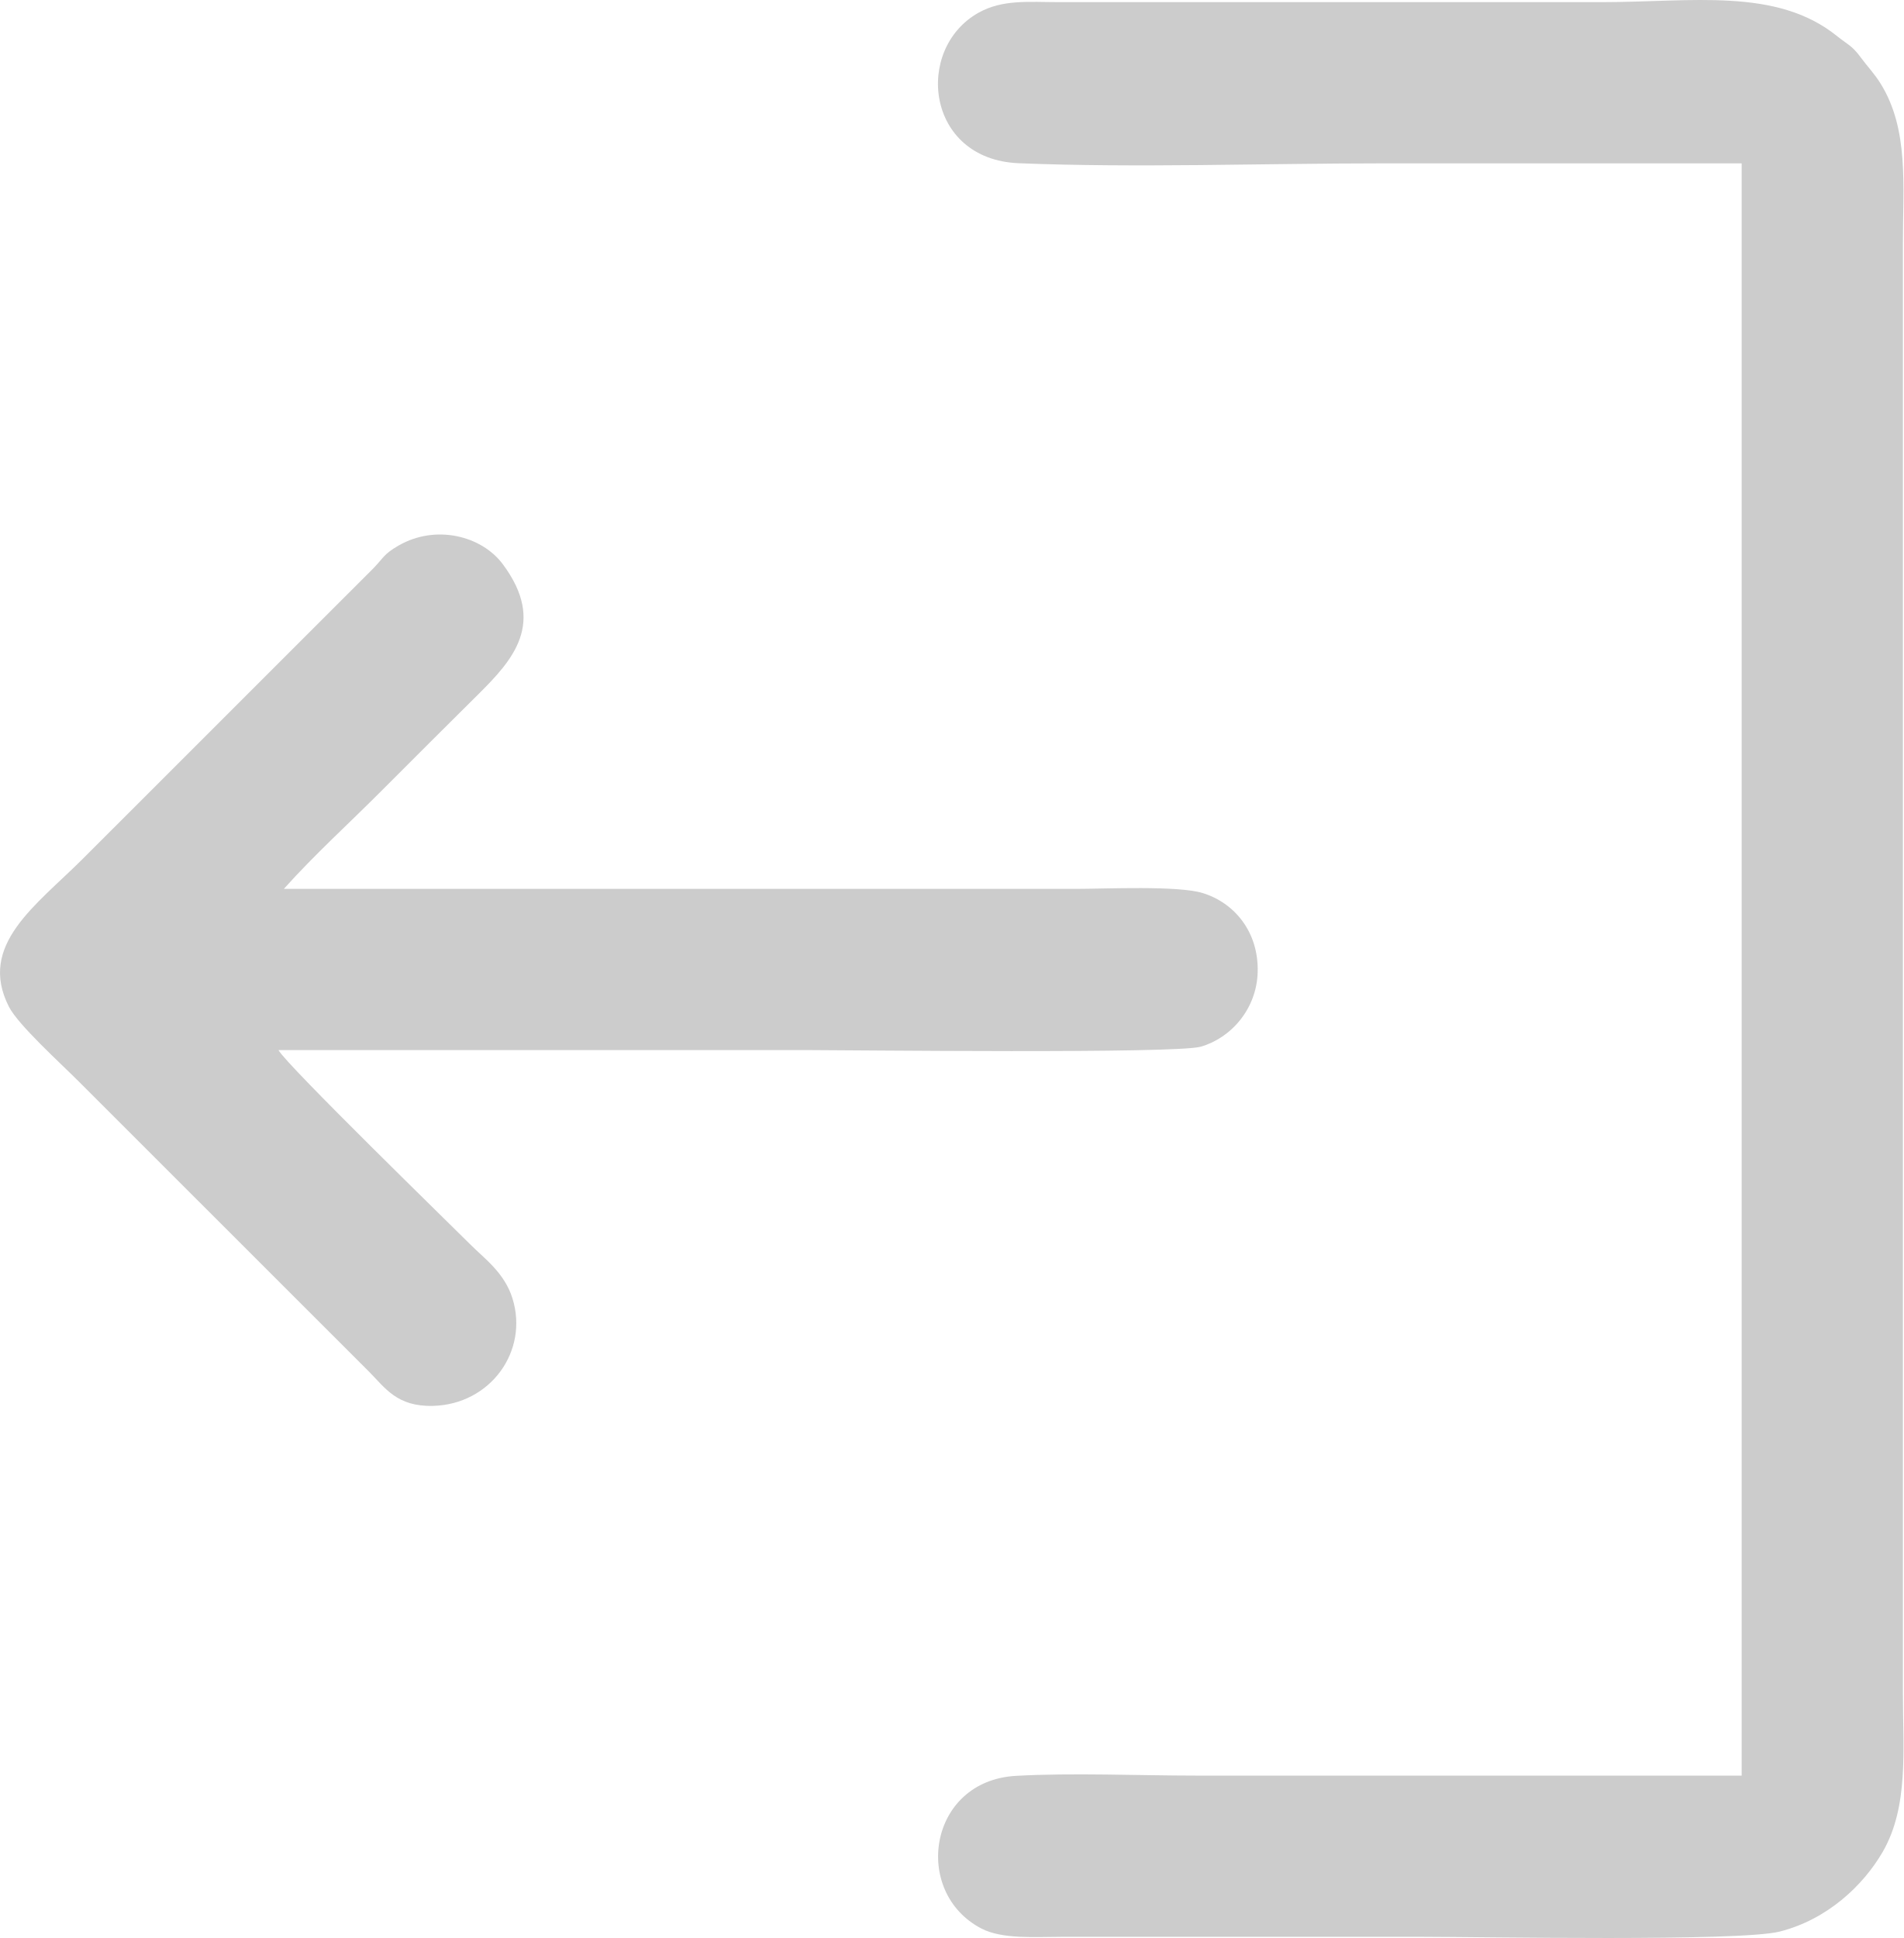
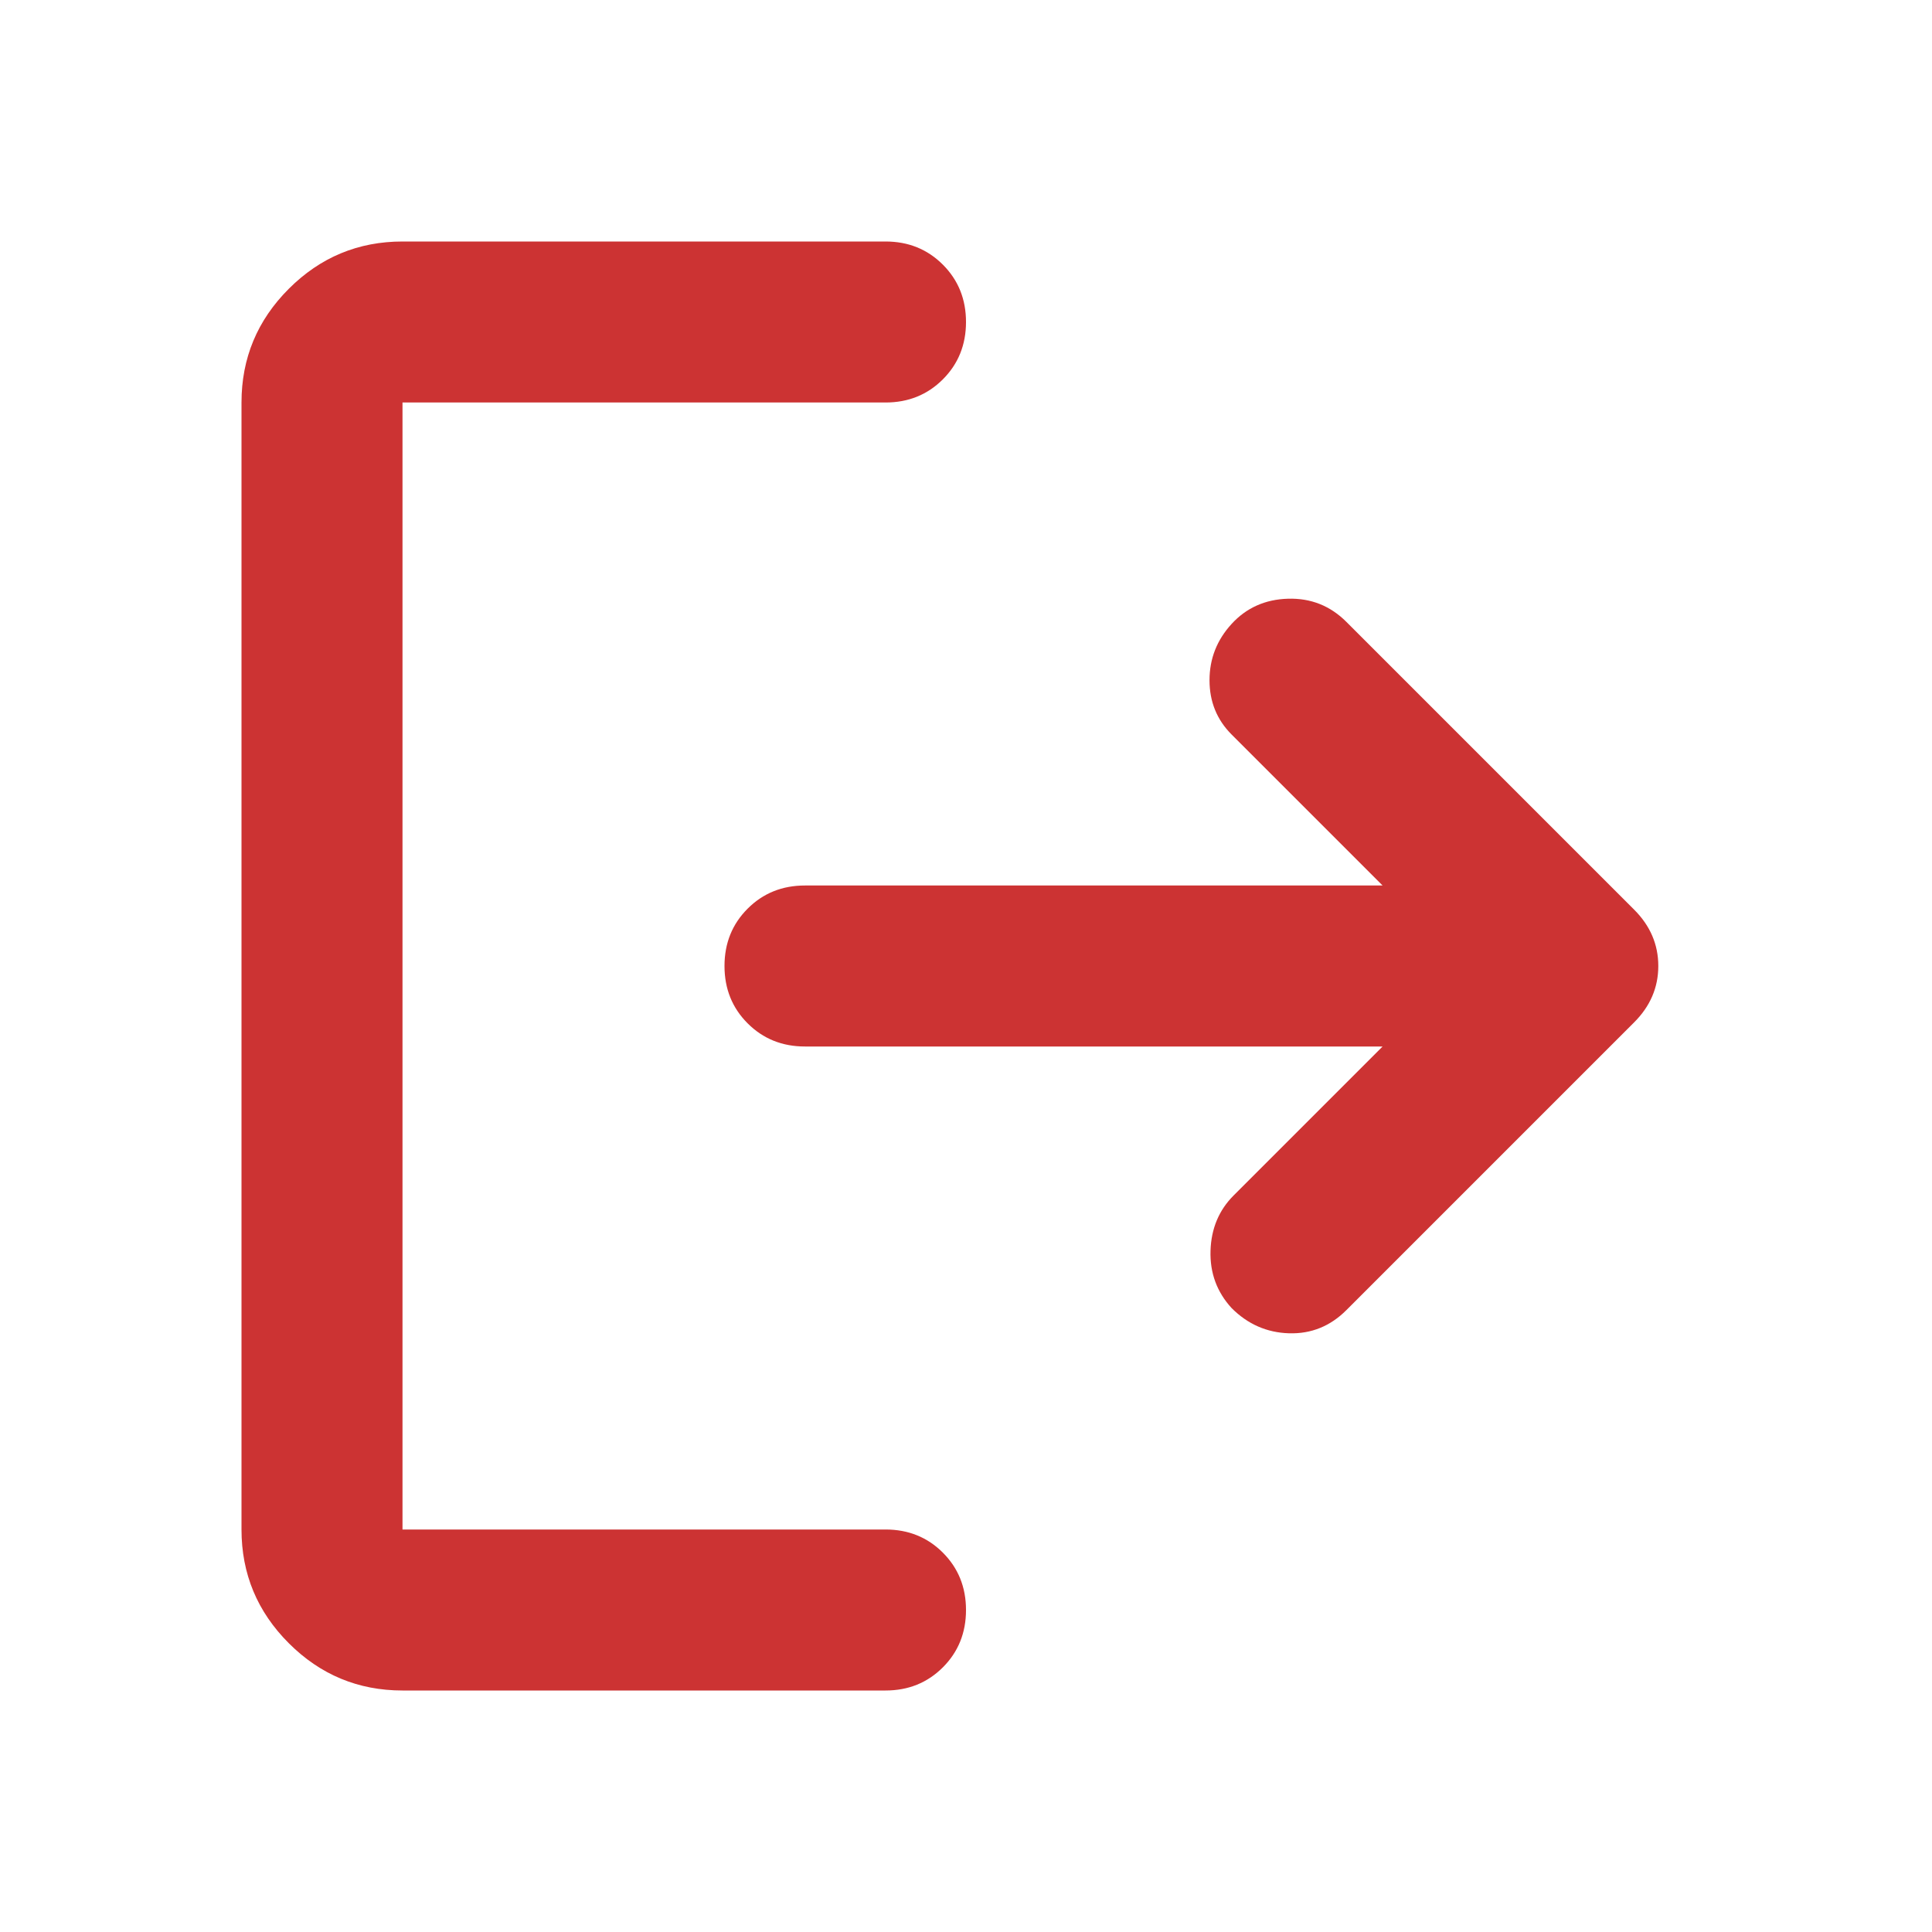
- <svg xmlns="http://www.w3.org/2000/svg" xml:space="preserve" width="50in" height="50.909in" version="1.1" style="shape-rendering:geometricPrecision; text-rendering:geometricPrecision; image-rendering:optimizeQuality; fill-rule:evenodd; clip-rule:evenodd" viewBox="0 0 4927.75 5017.32">
-   <defs>
-     <style type="text/css">
-    
-     .fil0 {fill:#CCCCCC}
-    
-   </style>
-   </defs>
-   <g id="Layer_x0020_1">
-     <path class="fil0" d="M4508.79 4596.9l0 -4173.97c-310.73,0 -621.46,0 -932.19,0 -306.04,0 -636.48,11.98 -939.46,-0.38 -240.83,-9.82 -270.59,-295.85 -104.28,-389.43 62.66,-35.26 130.76,-27.6 208.94,-27.6l1405.24 0c233.32,0 451.3,-38.43 608,87.4 29.09,23.36 39.15,24.49 62.33,56.13 15.99,21.82 34.92,41.33 51.01,67.24 73.84,118.88 57.79,263.43 57.79,415.33l0 3749.62c0,148 15.68,295.89 -52.55,413.58 -49.9,86.07 -143.03,174.81 -266.55,205.89 -103.95,26.16 -768.49,13.58 -926.13,13.58 -310.73,0 -621.46,-0.01 -932.19,0 -67.84,0 -153.47,6.84 -208.06,-21.47 -180.13,-93.4 -138.36,-382.53 89.45,-395.28 146.88,-8.23 317.01,-0.65 466.44,-0.65 470.73,0 941.46,0 1412.19,0z" />
-     <path class="fil0" d="M734.84 2301.21l2048.71 0c79.73,0 265.25,-9.01 330.02,10.86 81.32,24.95 145.17,99.9 142.27,204.84 -2.65,95.99 -69.89,170.74 -147.26,192.87 -65.41,18.71 -906.85,8.82 -1013.73,8.82 -457.97,0 -915.94,0 -1373.91,0 18.53,36.36 454.93,461.29 495.84,502.43 36.91,37.13 89.06,73.62 109.89,140.41 42.59,136.58 -57.12,274.49 -205.69,278.28 -93.59,2.39 -124.05,-46.76 -165.2,-88.12l-751.39 -751.25c-50.4,-50.4 -157.56,-147.2 -181.46,-194.29 -81.23,-159.99 70.49,-261.74 191.9,-383.15l751.4 -751.24c26.86,-27.48 26.64,-36.94 65.84,-59.42 96.69,-55.45 214.8,-24.69 269.09,47.8 114.63,153.09 25.09,250 -63.88,338.32 -85.5,84.87 -165.76,164.76 -250.79,250.11 -82.61,82.92 -172.35,164.15 -251.62,252.71z" />
-   </g>
+ <svg xmlns="http://www.w3.org/2000/svg" height="24px" viewBox="0 -960 960 960" width="24px" fill="#cc3333">
+   <path d="M200-120q-33 0-56.5-23.5T120-200v-560q0-33 23.5-56.5T200-840h240q17 0 28.5 11.5T480-800q0 17-11.5 28.5T440-760H200v560h240q17 0 28.5 11.5T480-160q0 17-11.5 28.5T440-120H200Zm487-320H400q-17 0-28.5-11.5T360-480q0-17 11.5-28.5T400-520h287l-75-75q-11-11-11-27t11-28q11-12 28-12.5t29 11.5l143 143q12 12 12 28t-12 28L669-309q-12 12-28.5 11.5T612-310q-11-12-10.5-28.5T613-366l74-74Z" />
</svg>
